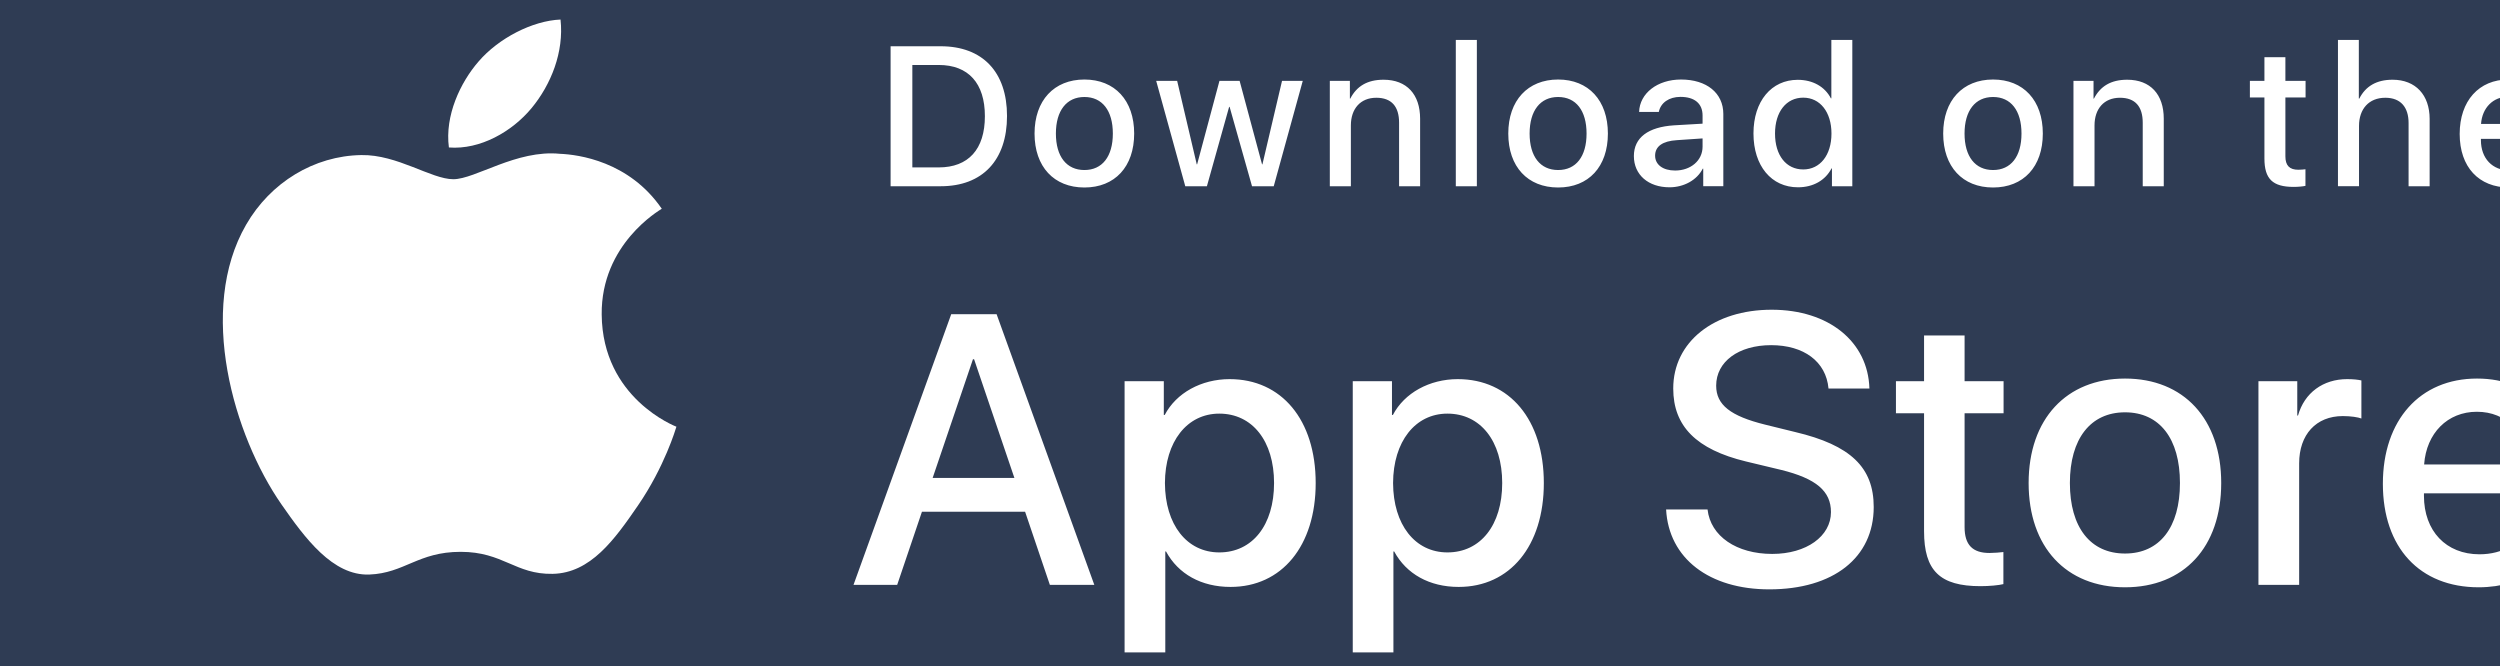
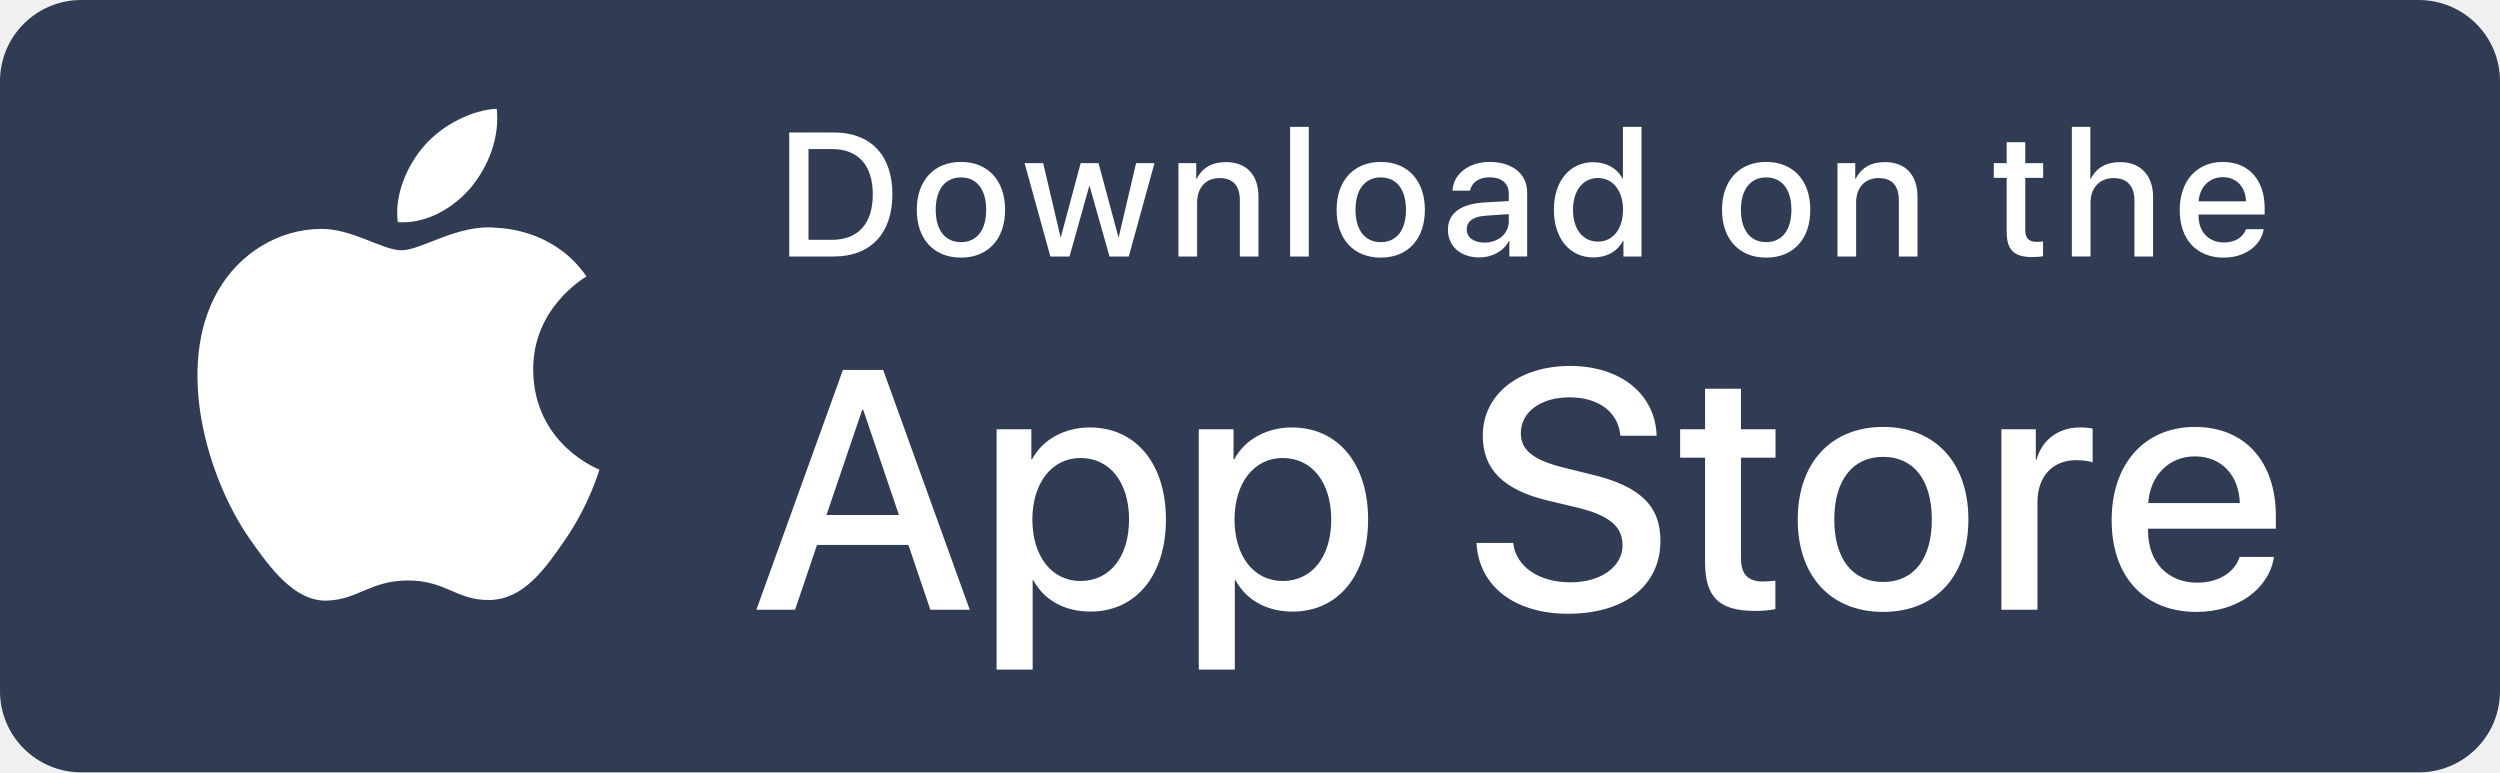
- <svg xmlns="http://www.w3.org/2000/svg" width="109" height="29" viewBox="0 0 109 29">
+ <svg xmlns="http://www.w3.org/2000/svg" width="123" height="38" viewBox="0 0 123 38">
  <g fill="none" fill-rule="evenodd">
-     <path fill="#2F3C54" d="M0 3.995C0 1.789 1.786 0 4.005 0h114.99C121.207 0 123 1.782 123 3.995v30.01c0 2.206-1.786 3.995-4.005 3.995H4.005C1.793 38 0 36.218 0 34.005V3.995z" transform="translate(0 -4.5)" />
-     <path fill="#FFF" d="M38.83 6.517h2.187c1.818 0 2.889 1.116 2.889 3.04 0 1.93-1.07 3.063-2.89 3.063H38.83V6.517zm.948.816v4.466h1.15c1.294 0 2.013-.79 2.013-2.233 0-1.438-.719-2.233-2.013-2.233h-1.15zm7.502 5.342c-1.328 0-2.174-.905-2.174-2.352 0-1.442.85-2.356 2.174-2.356 1.324 0 2.17.91 2.17 2.356 0 1.447-.842 2.352-2.17 2.352zm0-.762c.778 0 1.24-.588 1.24-1.59 0-1.002-.462-1.594-1.24-1.594s-1.243.596-1.243 1.594c0 1.002.465 1.59 1.243 1.59zm9.52-3.886l-1.265 4.593h-.947l-.977-3.46h-.021l-.969 3.46h-.943L50.41 8.027h.914l.854 3.637h.017l.973-3.637h.88l.977 3.637h.017l.854-3.637h.905zm1.18 4.593V8.027h.875V8.8h.017c.279-.54.74-.824 1.45-.824 1.016 0 1.595.643 1.595 1.7v2.944H61V9.85c0-.698-.321-1.088-.994-1.088-.693 0-1.108.483-1.108 1.206v2.652h-.918zm5.493 0V6.242h.918v6.378h-.918zm4.461.055c-1.328 0-2.173-.905-2.173-2.352 0-1.442.85-2.356 2.173-2.356 1.324 0 2.17.91 2.17 2.356 0 1.447-.841 2.352-2.17 2.352zm0-.762c.779 0 1.24-.588 1.24-1.59 0-1.002-.461-1.594-1.24-1.594-.778 0-1.243.596-1.243 1.594 0 1.002.465 1.59 1.243 1.59zm5.1.022c.682 0 1.198-.436 1.198-1.04v-.36l-1.117.076c-.626.038-.952.27-.952.676 0 .394.343.648.872.648zm-.245.731c-.917 0-1.552-.541-1.552-1.362 0-.803.622-1.268 1.755-1.34l1.24-.072v-.356c0-.524-.351-.812-.965-.812-.499 0-.863.258-.943.656h-.859c.026-.812.796-1.413 1.828-1.413 1.12 0 1.844.592 1.844 1.502v3.15h-.876v-.765h-.021c-.254.5-.825.812-1.45.812zm5.6 0c-1.15 0-1.938-.926-1.938-2.347 0-1.413.787-2.339 1.93-2.339.659 0 1.183.3 1.446.808h.02V6.242h.914v6.378h-.888v-.779h-.017c-.27.52-.795.825-1.467.825zm.232-3.908c-.74 0-1.23.618-1.23 1.565 0 .952.486 1.565 1.23 1.565.736 0 1.231-.626 1.231-1.565 0-.935-.495-1.565-1.23-1.565zm8.276 3.917c-1.328 0-2.174-.905-2.174-2.352 0-1.442.85-2.356 2.174-2.356 1.324 0 2.17.91 2.17 2.356 0 1.447-.842 2.352-2.17 2.352zm0-.762c.778 0 1.24-.588 1.24-1.59 0-1.002-.462-1.594-1.24-1.594s-1.243.596-1.243 1.594c0 1.002.465 1.59 1.243 1.59zm3.506.707V8.027h.875V8.8h.017c.28-.54.74-.824 1.45-.824 1.016 0 1.595.643 1.595 1.7v2.944h-.917V9.85c0-.698-.322-1.088-.994-1.088-.694 0-1.108.483-1.108 1.206v2.652h-.918zm8.326-5.625h.914v1.032h.88v.723h-.88v2.567c0 .398.178.584.563.584.097 0 .253-.013.312-.021v.723c-.101.025-.317.046-.515.046-.918 0-1.274-.35-1.274-1.239V8.75h-.634v-.723h.634V6.995zm3.206 5.625V6.242h.91V8.8h.02c.275-.54.749-.824 1.451-.824 1.01 0 1.616.672 1.616 1.708v2.936h-.918V9.862c0-.685-.343-1.1-1.015-1.1-.715 0-1.146.491-1.146 1.227v2.63h-.918zm7.426-3.904c-.66 0-1.138.482-1.188 1.188h2.33c-.021-.714-.474-1.188-1.142-1.188zm1.138 2.559h.875c-.13.824-.939 1.4-1.97 1.4-1.333 0-2.162-.897-2.162-2.335s.838-2.373 2.123-2.373c1.26 0 2.056.876 2.056 2.267v.322h-3.253v.055c0 .795.5 1.32 1.252 1.32.533 0 .952-.254 1.079-.656zM45.774 30l-1.08-3.189h-4.497L39.117 30h-1.904l4.26-11.8h1.979l4.26 11.8h-1.938zm-3.353-9.837l-1.758 5.176h3.565l-1.758-5.176h-.049zm11.19.867c2.265 0 3.753 1.774 3.753 4.53 0 2.747-1.48 4.53-3.712 4.53-1.276 0-2.281-.564-2.813-1.546h-.032v4.4h-1.775V21.12h1.71v1.472h.04c.499-.957 1.594-1.562 2.83-1.562zm-.45 7.555c1.44 0 2.388-1.185 2.388-3.025 0-1.832-.948-3.026-2.388-3.026-1.406 0-2.363 1.219-2.37 3.026.007 1.815.956 3.025 2.37 3.025zm10.397-7.555c2.265 0 3.753 1.774 3.753 4.53 0 2.747-1.48 4.53-3.712 4.53-1.276 0-2.281-.564-2.813-1.546h-.033v4.4H58.98V21.12h1.71v1.472h.04c.499-.957 1.594-1.562 2.83-1.562zm-.45 7.555c1.44 0 2.388-1.185 2.388-3.025 0-1.832-.948-3.026-2.388-3.026-1.406 0-2.363 1.219-2.37 3.026.007 1.815.956 3.025 2.37 3.025zm9.534-1.872h1.807c.131 1.17 1.268 1.938 2.821 1.938 1.489 0 2.56-.769 2.56-1.824 0-.915-.646-1.463-2.175-1.84l-1.53-.367c-2.166-.524-3.172-1.538-3.172-3.181 0-2.036 1.774-3.435 4.293-3.435 2.494 0 4.203 1.399 4.26 3.435h-1.783c-.106-1.178-1.079-1.89-2.502-1.89-1.423 0-2.396.72-2.396 1.767 0 .834.622 1.325 2.143 1.7l1.3.32c2.42.572 3.426 1.545 3.426 3.27 0 2.208-1.758 3.59-4.554 3.59-2.617 0-4.383-1.349-4.498-3.483zm11.247-7.588h1.767v1.995h1.7v1.398h-1.7v4.963c0 .77.343 1.129 1.087 1.129.188 0 .49-.025.605-.041v1.398c-.196.05-.613.09-.997.09-1.775 0-2.462-.678-2.462-2.396v-5.143h-1.226V21.12h1.226v-1.995zm8.762 10.981c-2.568 0-4.203-1.75-4.203-4.546 0-2.788 1.643-4.555 4.203-4.555 2.559 0 4.194 1.758 4.194 4.555 0 2.796-1.627 4.546-4.194 4.546zm0-1.472c1.504 0 2.395-1.136 2.395-3.074s-.89-3.083-2.395-3.083-2.404 1.153-2.404 3.083c0 1.938.899 3.074 2.404 3.074zM98.468 30v-8.88h1.693v1.496h.033c.278-.99 1.095-1.586 2.142-1.586.262 0 .482.024.621.057v1.66c-.147-.057-.458-.106-.81-.106-1.168 0-1.904.81-1.904 2.06V30h-1.775zm9.522-7.547c-1.276 0-2.2.932-2.298 2.297h4.506c-.041-1.382-.916-2.297-2.208-2.297zm2.2 4.947h1.692c-.253 1.594-1.815 2.706-3.81 2.706-2.576 0-4.179-1.733-4.179-4.513s1.62-4.588 4.105-4.588c2.437 0 3.974 1.693 3.974 4.383v.622h-6.288v.106c0 1.537.965 2.551 2.42 2.551 1.03 0 1.84-.49 2.086-1.267z" transform="translate(0 -4.5)" />
-     <path fill="#FFF" fill-rule="nonzero" d="M27.81 26.548c-1.013 1.475-2.061 2.941-3.716 2.972-1.629.03-2.151-.96-4.01-.96-1.86 0-2.442.93-3.98.99-1.597.06-2.812-1.593-3.834-3.061-2.087-3.003-3.68-8.49-1.538-12.194 1.061-1.84 2.962-3.003 5.023-3.034 1.569-.028 3.05 1.053 4.009 1.053.96 0 2.759-1.298 4.65-1.108.792.033 3.014.318 4.44 2.396-.112.074-2.651 1.545-2.62 4.61.03 3.66 3.221 4.876 3.258 4.893-.029.086-.51 1.737-1.682 3.443zM20.862 7.185c.876-1.022 2.356-1.782 3.577-1.833.156 1.42-.417 2.84-1.265 3.865-.848 1.022-2.238 1.819-3.602 1.713-.185-1.39.502-2.837 1.29-3.745z" transform="translate(0 -4.5)" />
+     <path fill="#2F3C54" d="M0 3.995C0 1.789 1.786 0 4.005 0h114.99C121.207 0 123 1.782 123 3.995v30.01c0 2.206-1.786 3.995-4.005 3.995H4.005C1.793 38 0 36.218 0 34.005V3.995z" />
+     <path fill="#FFF" d="M38.83 6.517h2.187c1.818 0 2.889 1.116 2.889 3.04 0 1.93-1.07 3.063-2.89 3.063H38.83V6.517zm.948.816v4.466h1.15c1.294 0 2.013-.79 2.013-2.233 0-1.438-.719-2.233-2.013-2.233h-1.15zm7.502 5.342c-1.328 0-2.174-.905-2.174-2.352 0-1.442.85-2.356 2.174-2.356 1.324 0 2.17.91 2.17 2.356 0 1.447-.842 2.352-2.17 2.352zm0-.762c.778 0 1.24-.588 1.24-1.59 0-1.002-.462-1.594-1.24-1.594s-1.243.596-1.243 1.594c0 1.002.465 1.59 1.243 1.59zm9.52-3.886l-1.265 4.593h-.947l-.977-3.46h-.021l-.969 3.46h-.943L50.41 8.027h.914l.854 3.637h.017l.973-3.637h.88l.977 3.637h.017l.854-3.637h.905zm1.18 4.593V8.027h.875V8.8h.017c.279-.54.74-.824 1.45-.824 1.016 0 1.595.643 1.595 1.7v2.944H61V9.85c0-.698-.321-1.088-.994-1.088-.693 0-1.108.483-1.108 1.206v2.652h-.918zm5.493 0V6.242h.918v6.378h-.918zm4.461.055c-1.328 0-2.173-.905-2.173-2.352 0-1.442.85-2.356 2.173-2.356 1.324 0 2.17.91 2.17 2.356 0 1.447-.841 2.352-2.17 2.352zm0-.762c.779 0 1.24-.588 1.24-1.59 0-1.002-.461-1.594-1.24-1.594-.778 0-1.243.596-1.243 1.594 0 1.002.465 1.59 1.243 1.59zm5.1.022c.682 0 1.198-.436 1.198-1.04v-.36l-1.117.076c-.626.038-.952.27-.952.676 0 .394.343.648.872.648zm-.245.731c-.917 0-1.552-.541-1.552-1.362 0-.803.622-1.268 1.755-1.34l1.24-.072v-.356c0-.524-.351-.812-.965-.812-.499 0-.863.258-.943.656h-.859c.026-.812.796-1.413 1.828-1.413 1.12 0 1.844.592 1.844 1.502v3.15h-.876v-.765h-.021c-.254.5-.825.812-1.45.812zm5.6 0c-1.15 0-1.938-.926-1.938-2.347 0-1.413.787-2.339 1.93-2.339.659 0 1.183.3 1.446.808h.02V6.242h.914v6.378h-.888v-.779h-.017c-.27.52-.795.825-1.467.825zm.232-3.908c-.74 0-1.23.618-1.23 1.565 0 .952.486 1.565 1.23 1.565.736 0 1.231-.626 1.231-1.565 0-.935-.495-1.565-1.23-1.565zm8.276 3.917c-1.328 0-2.174-.905-2.174-2.352 0-1.442.85-2.356 2.174-2.356 1.324 0 2.17.91 2.17 2.356 0 1.447-.842 2.352-2.17 2.352zm0-.762c.778 0 1.24-.588 1.24-1.59 0-1.002-.462-1.594-1.24-1.594s-1.243.596-1.243 1.594c0 1.002.465 1.59 1.243 1.59zm3.506.707V8.027h.875V8.8h.017c.28-.54.74-.824 1.45-.824 1.016 0 1.595.643 1.595 1.7v2.944h-.917V9.85c0-.698-.322-1.088-.994-1.088-.694 0-1.108.483-1.108 1.206v2.652h-.918zm8.326-5.625h.914v1.032h.88v.723h-.88v2.567c0 .398.178.584.563.584.097 0 .253-.013.312-.021v.723c-.101.025-.317.046-.515.046-.918 0-1.274-.35-1.274-1.239V8.75h-.634v-.723h.634V6.995zm3.206 5.625V6.242h.91V8.8h.02c.275-.54.749-.824 1.451-.824 1.01 0 1.616.672 1.616 1.708v2.936h-.918V9.862c0-.685-.343-1.1-1.015-1.1-.715 0-1.146.491-1.146 1.227v2.63h-.918zm7.426-3.904c-.66 0-1.138.482-1.188 1.188h2.33c-.021-.714-.474-1.188-1.142-1.188zm1.138 2.559h.875c-.13.824-.939 1.4-1.97 1.4-1.333 0-2.162-.897-2.162-2.335s.838-2.373 2.123-2.373c1.26 0 2.056.876 2.056 2.267v.322h-3.253v.055c0 .795.5 1.32 1.252 1.32.533 0 .952-.254 1.079-.656zM45.774 30l-1.08-3.189h-4.497L39.117 30h-1.904l4.26-11.8h1.979l4.26 11.8h-1.938zm-3.353-9.837l-1.758 5.176h3.565l-1.758-5.176h-.049zm11.19.867c2.265 0 3.753 1.774 3.753 4.53 0 2.747-1.48 4.53-3.712 4.53-1.276 0-2.281-.564-2.813-1.546h-.032v4.4h-1.775V21.12h1.71v1.472h.04c.499-.957 1.594-1.562 2.83-1.562zm-.45 7.555c1.44 0 2.388-1.185 2.388-3.025 0-1.832-.948-3.026-2.388-3.026-1.406 0-2.363 1.219-2.37 3.026.007 1.815.956 3.025 2.37 3.025zm10.397-7.555c2.265 0 3.753 1.774 3.753 4.53 0 2.747-1.48 4.53-3.712 4.53-1.276 0-2.281-.564-2.813-1.546h-.033v4.4H58.98V21.12h1.71v1.472h.04c.499-.957 1.594-1.562 2.83-1.562zm-.45 7.555c1.44 0 2.388-1.185 2.388-3.025 0-1.832-.948-3.026-2.388-3.026-1.406 0-2.363 1.219-2.37 3.026.007 1.815.956 3.025 2.37 3.025zm9.534-1.872h1.807c.131 1.17 1.268 1.938 2.821 1.938 1.489 0 2.56-.769 2.56-1.824 0-.915-.646-1.463-2.175-1.84l-1.53-.367c-2.166-.524-3.172-1.538-3.172-3.181 0-2.036 1.774-3.435 4.293-3.435 2.494 0 4.203 1.399 4.26 3.435h-1.783c-.106-1.178-1.079-1.89-2.502-1.89-1.423 0-2.396.72-2.396 1.767 0 .834.622 1.325 2.143 1.7l1.3.32c2.42.572 3.426 1.545 3.426 3.27 0 2.208-1.758 3.59-4.554 3.59-2.617 0-4.383-1.349-4.498-3.483zm11.247-7.588h1.767v1.995h1.7v1.398h-1.7v4.963c0 .77.343 1.129 1.087 1.129.188 0 .49-.025.605-.041v1.398c-.196.05-.613.09-.997.09-1.775 0-2.462-.678-2.462-2.396v-5.143h-1.226V21.12h1.226v-1.995zm8.762 10.981c-2.568 0-4.203-1.75-4.203-4.546 0-2.788 1.643-4.555 4.203-4.555 2.559 0 4.194 1.758 4.194 4.555 0 2.796-1.627 4.546-4.194 4.546zm0-1.472c1.504 0 2.395-1.136 2.395-3.074s-.89-3.083-2.395-3.083-2.404 1.153-2.404 3.083c0 1.938.899 3.074 2.404 3.074zM98.468 30v-8.88h1.693v1.496h.033c.278-.99 1.095-1.586 2.142-1.586.262 0 .482.024.621.057v1.66c-.147-.057-.458-.106-.81-.106-1.168 0-1.904.81-1.904 2.06V30h-1.775zm9.522-7.547c-1.276 0-2.2.932-2.298 2.297h4.506c-.041-1.382-.916-2.297-2.208-2.297zm2.2 4.947h1.692c-.253 1.594-1.815 2.706-3.81 2.706-2.576 0-4.179-1.733-4.179-4.513s1.62-4.588 4.105-4.588c2.437 0 3.974 1.693 3.974 4.383v.622h-6.288v.106c0 1.537.965 2.551 2.42 2.551 1.03 0 1.84-.49 2.086-1.267z" />
+     <path fill="#FFF" fill-rule="nonzero" d="M27.81 26.548c-1.013 1.475-2.061 2.941-3.716 2.972-1.629.03-2.151-.96-4.01-.96-1.86 0-2.442.93-3.98.99-1.597.06-2.812-1.593-3.834-3.061-2.087-3.003-3.68-8.49-1.538-12.194 1.061-1.84 2.962-3.003 5.023-3.034 1.569-.028 3.05 1.053 4.009 1.053.96 0 2.759-1.298 4.65-1.108.792.033 3.014.318 4.44 2.396-.112.074-2.651 1.545-2.62 4.61.03 3.66 3.221 4.876 3.258 4.893-.029.086-.51 1.737-1.682 3.443zM20.862 7.185c.876-1.022 2.356-1.782 3.577-1.833.156 1.42-.417 2.84-1.265 3.865-.848 1.022-2.238 1.819-3.602 1.713-.185-1.39.502-2.837 1.29-3.745z" />
  </g>
</svg>
